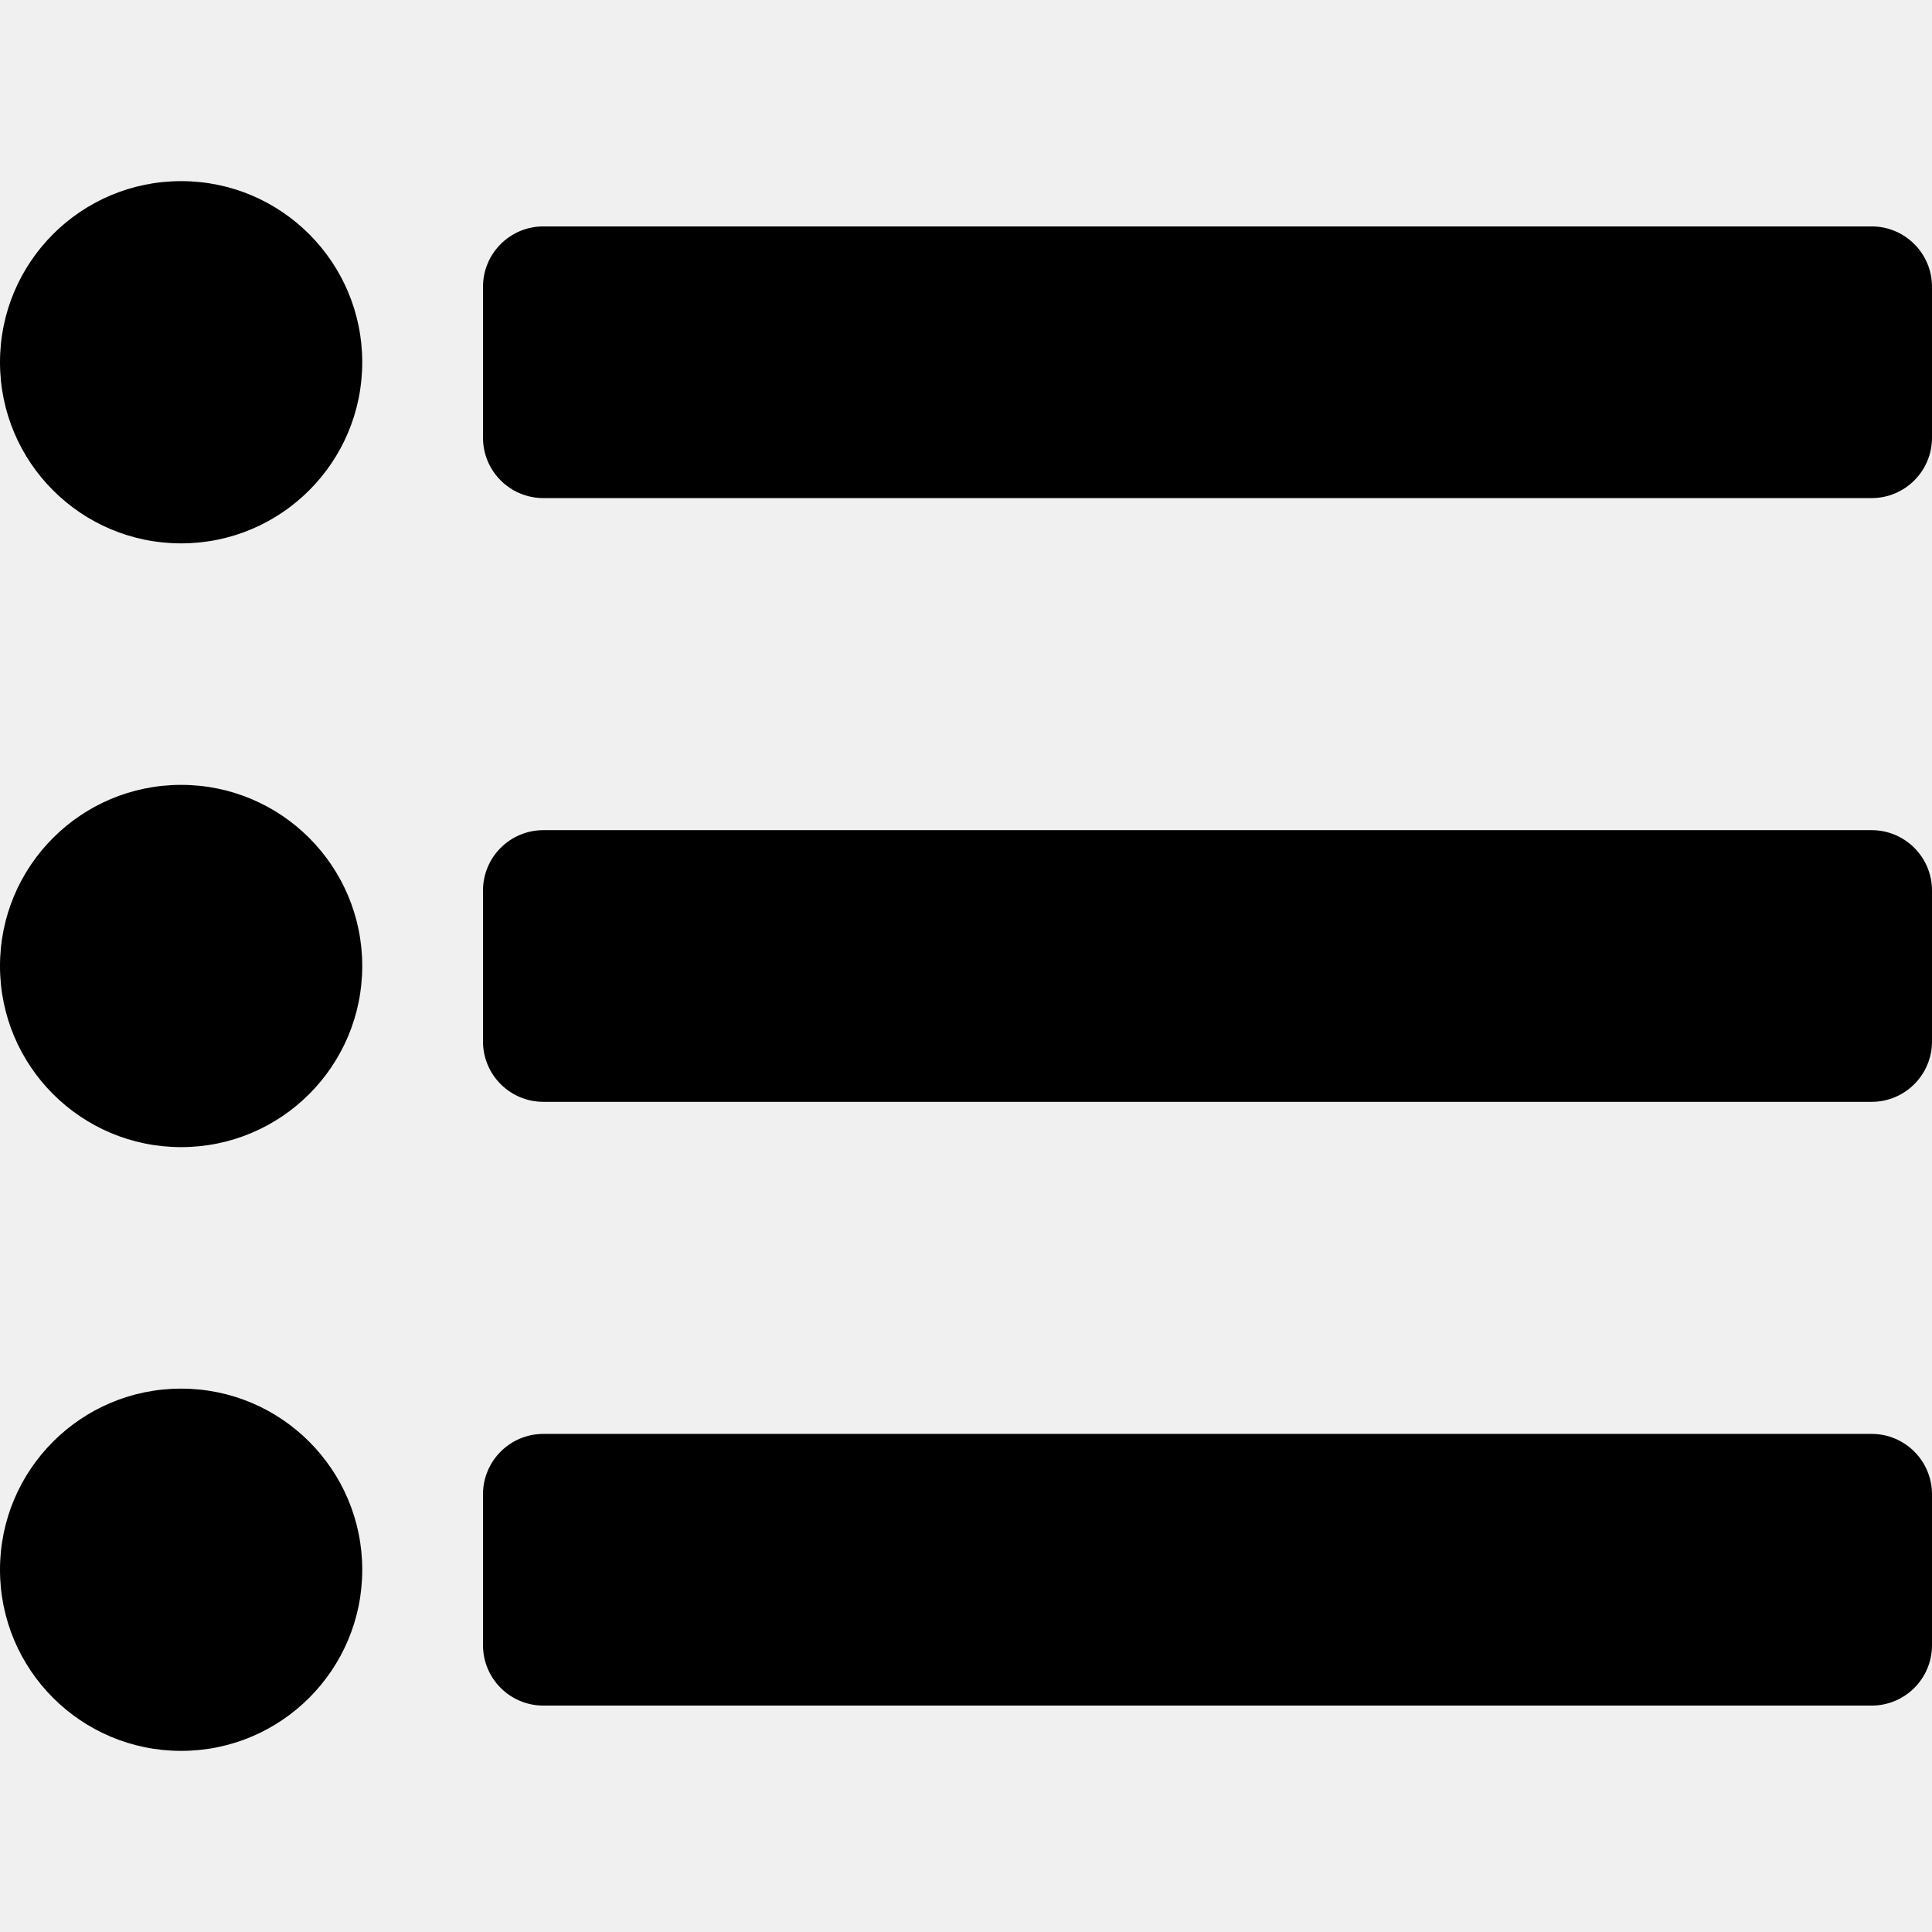
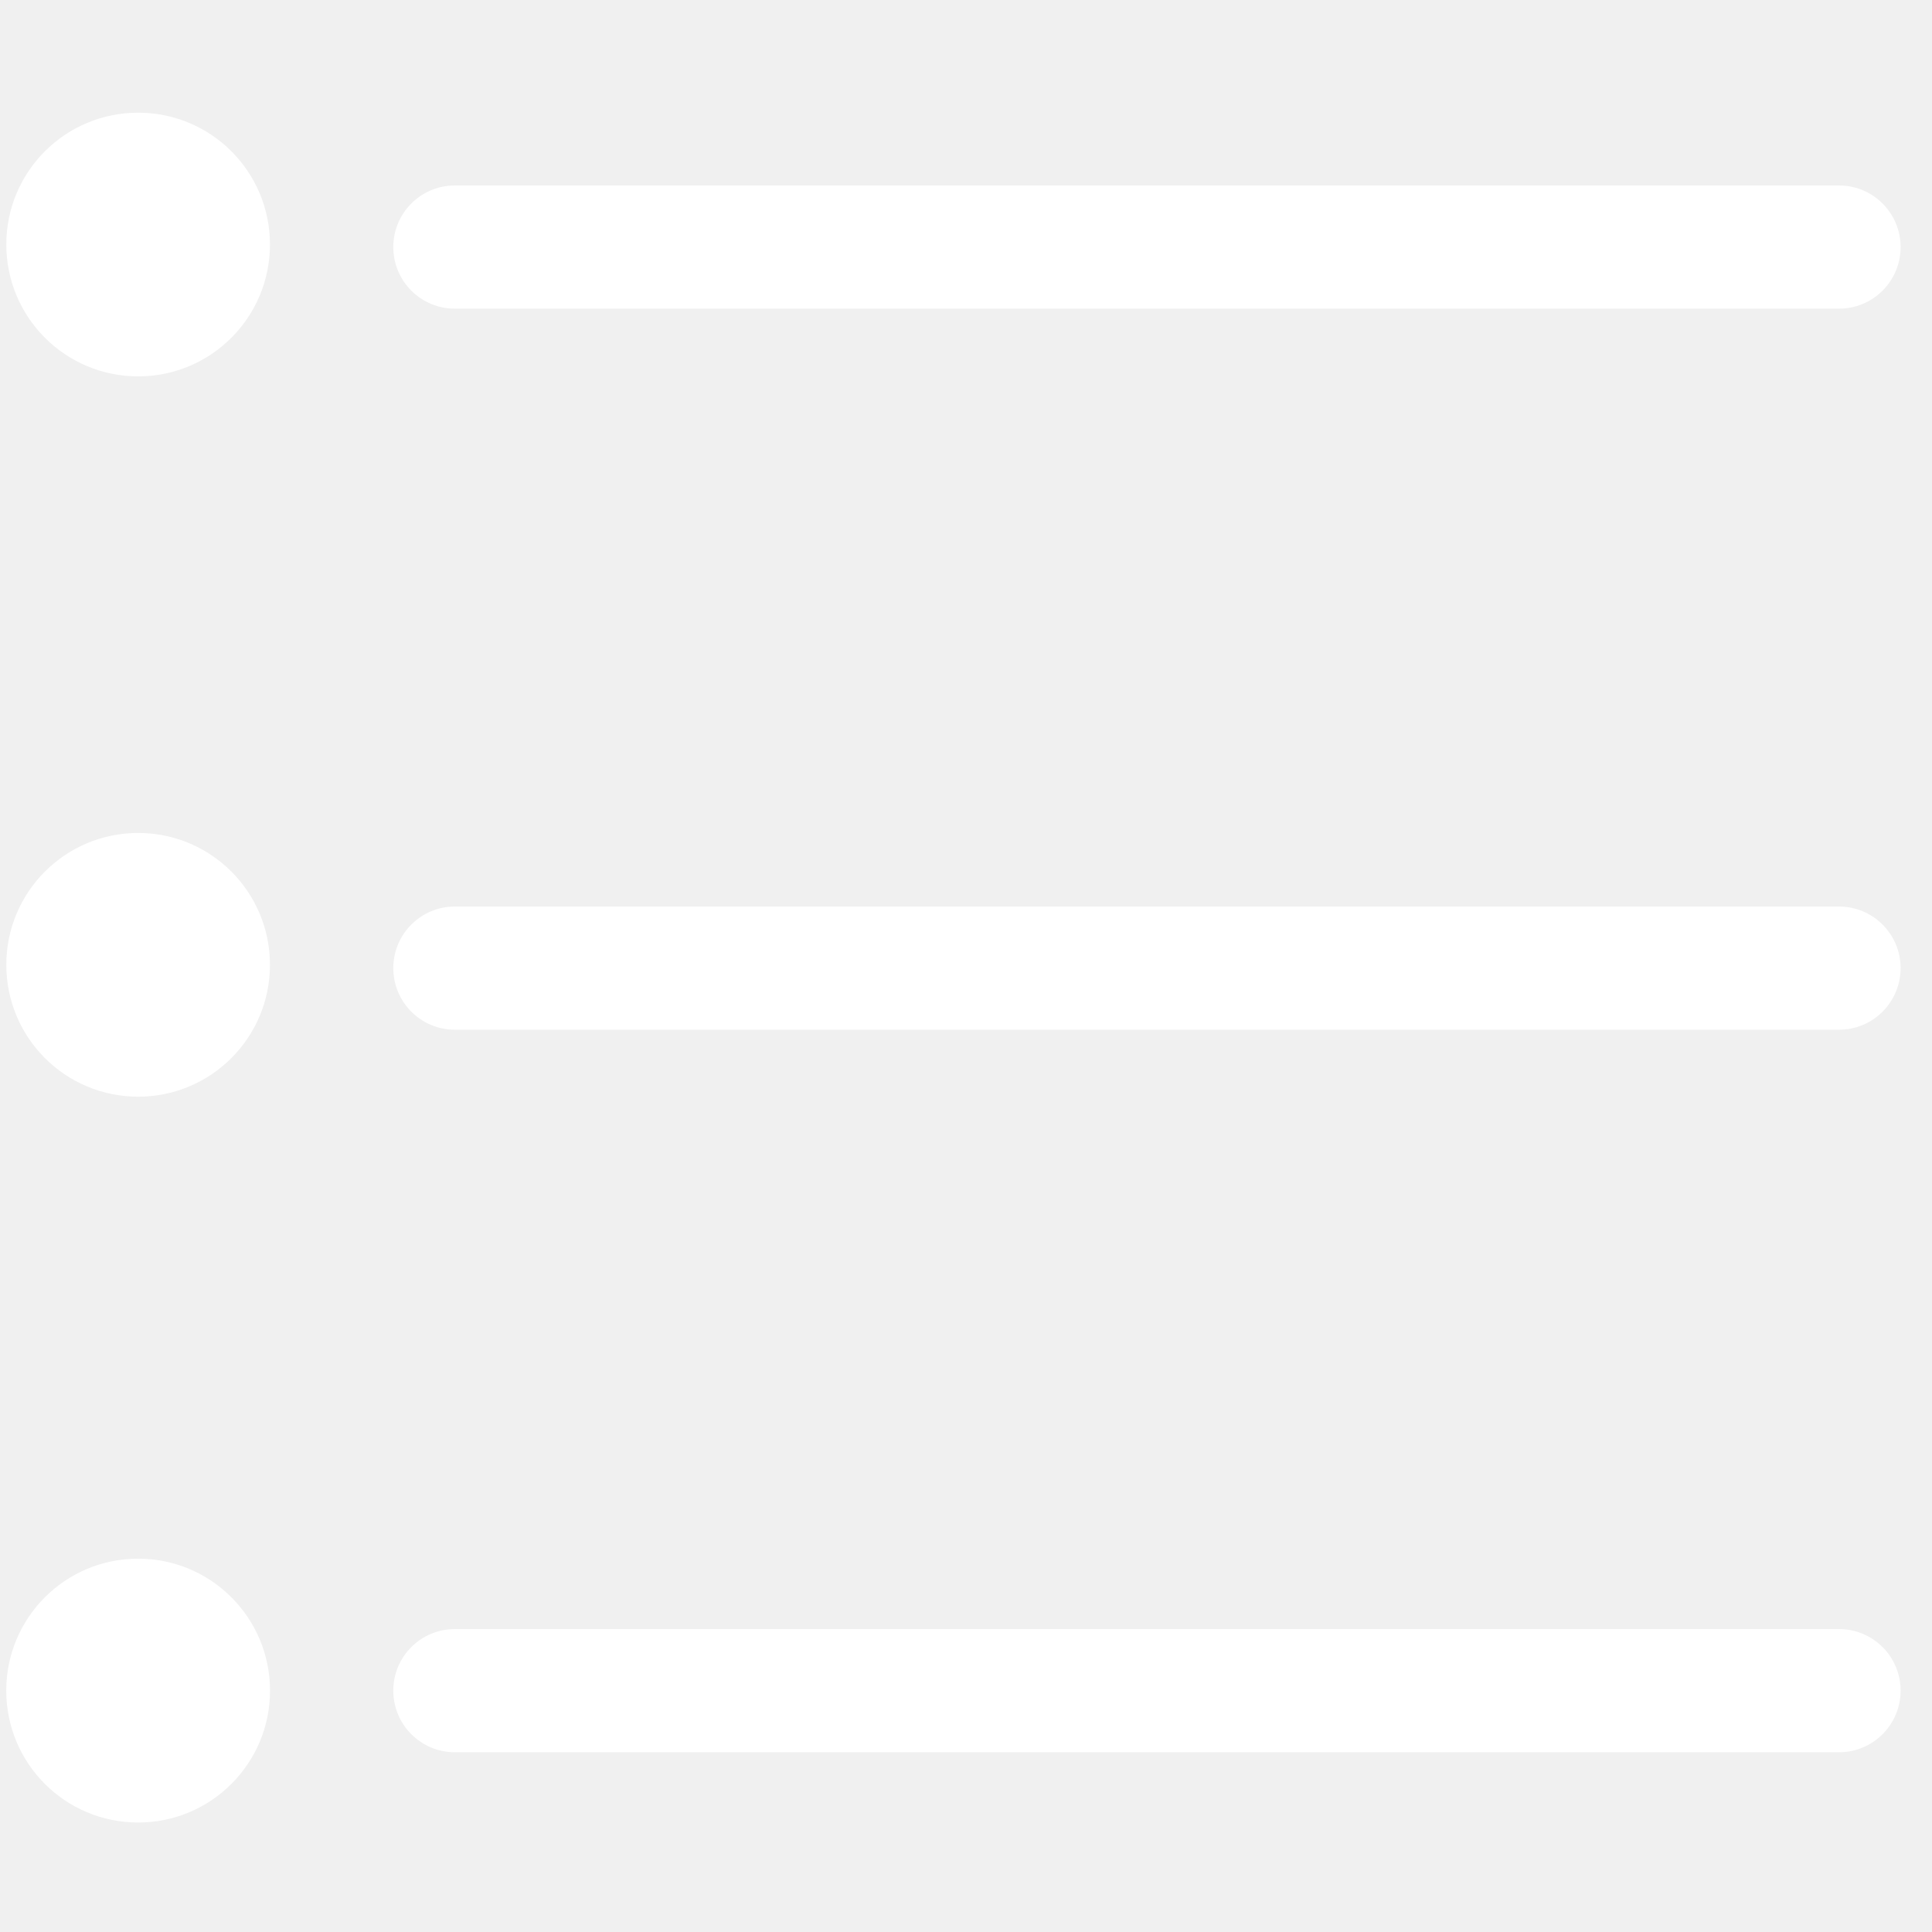
- <svg xmlns="http://www.w3.org/2000/svg" viewBox="0 0 512 512">
-   <path d="M96 96c0 26.51-21.49 48-48 48S0 122.51 0 96s21.49-48 48-48 48 21.49 48 48zM48 208c-26.51 0-48 21.49-48 48s21.49 48 48 48 48-21.49 48-48-21.49-48-48-48zm0 160c-26.51 0-48 21.49-48 48s21.49 48 48 48 48-21.49 48-48-21.49-48-48-48zm96-236h352c8.837 0 16-7.163 16-16V76c0-8.837-7.163-16-16-16H144c-8.837 0-16 7.163-16 16v40c0 8.837 7.163 16 16 16zm0 160h352c8.837 0 16-7.163 16-16v-40c0-8.837-7.163-16-16-16H144c-8.837 0-16 7.163-16 16v40c0 8.837 7.163 16 16 16zm0 160h352c8.837 0 16-7.163 16-16v-40c0-8.837-7.163-16-16-16H144c-8.837 0-16 7.163-16 16v40c0 8.837 7.163 16 16 16z" />
+ <svg xmlns="http://www.w3.org/2000/svg" width="512px" version="1.1" height="512px" viewBox="0 0 64 64" enable-background="new 0 0 64 64">
+   <g>
+     <g fill="#1D1D1B">
+       <path d="m15.068,10.225h45.851c1.128,0 2.041-0.913 2.041-2.041 0-1.126-0.913-2.04-2.041-2.04h-45.851c-1.128,0-2.04,0.914-2.04,2.04 1.77636e-15,1.128 0.912,2.041 2.04,2.041z" fill="#FFFFFF" />
+       <path d="m60.919,30.03h-45.851c-1.128,0-2.04,0.914-2.04,2.04s0.912,2.041 2.04,2.041h45.851c1.128,0 2.041-0.915 2.041-2.041s-0.913-2.04-2.041-2.04z" fill="#FFFFFF" />
+       <path d="m60.919,53.965h-45.851c-1.128,0-2.04,0.912-2.04,2.04 0,1.126 0.912,2.041 2.04,2.041h45.851c1.128,0 2.041-0.915 2.041-2.041 7.10543e-15-1.128-0.913-2.04-2.041-2.04z" fill="#FFFFFF" />
+       <path d="m4.577,12.468c2.413,0 4.366-1.956 4.366-4.369 0-2.414-1.953-4.366-4.366-4.366-2.415,0-4.368,1.952-4.368,4.366 3.60822e-16,2.413 1.953,4.369 4.368,4.369z" fill="#FFFFFF" />
+       <path d="m4.577,36.329c2.413,0 4.366-1.955 4.366-4.368s-1.953-4.368-4.366-4.368c-2.415,0-4.368,1.955-4.368,4.368s1.953,4.368 4.368,4.368z" fill="#FFFFFF" />
+       <path d="m4.577,51.633c-2.417,0-4.37,1.957-4.37,4.37 0,2.416 1.953,4.37 4.37,4.37 2.413,0 4.368-1.954 4.368-4.37 0-2.413-1.955-4.37-4.368-4.37z" fill="#FFFFFF" />
+     </g>
+   </g>
</svg>
